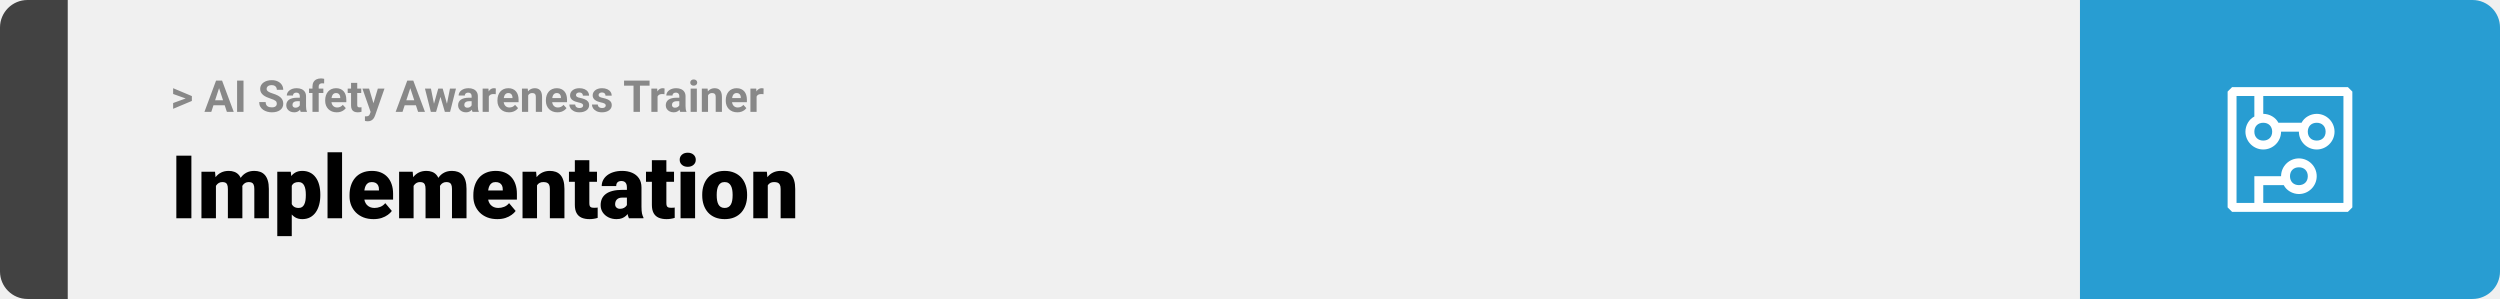
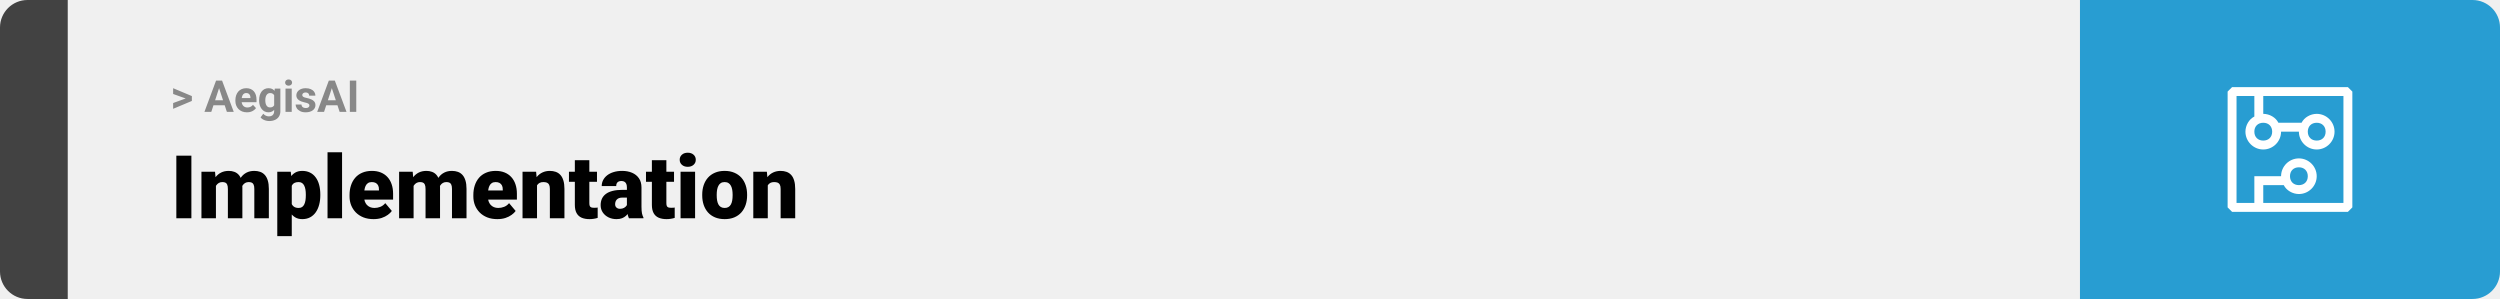
<svg xmlns="http://www.w3.org/2000/svg" width="1363" height="163" viewBox="0 0 1363 163" fill="none">
  <path d="M0 15C0 6.716 6.716 0 15 0H37V163H15C6.716 163 0 156.284 0 148V15Z" fill="#424242" />
  <rect width="1097" height="163" transform="translate(37)" fill="#F0F0F0" />
-   <path d="M101.906 53.922L94.394 51.238V48.086L104.602 52.375V54.637L101.906 53.922ZM94.394 56.172L101.918 53.43L104.602 52.785V55.035L94.394 59.324V56.172ZM119.836 46.855L115.195 61H111.457L117.797 43.938H120.176L119.836 46.855ZM123.691 61L119.039 46.855L118.664 43.938H121.066L127.441 61H123.691ZM123.48 54.648V57.402H114.469V54.648H123.48ZM132.762 43.938V61H129.258V43.938H132.762ZM150.914 56.535C150.914 56.23 150.867 55.957 150.773 55.715C150.688 55.465 150.523 55.238 150.281 55.035C150.039 54.824 149.699 54.617 149.262 54.414C148.824 54.211 148.258 54 147.562 53.781C146.789 53.531 146.055 53.25 145.359 52.938C144.672 52.625 144.062 52.262 143.531 51.848C143.008 51.426 142.594 50.938 142.289 50.383C141.992 49.828 141.844 49.184 141.844 48.449C141.844 47.738 142 47.094 142.312 46.516C142.625 45.93 143.062 45.43 143.625 45.016C144.188 44.594 144.852 44.27 145.617 44.043C146.391 43.816 147.238 43.703 148.16 43.703C149.418 43.703 150.516 43.93 151.453 44.383C152.391 44.836 153.117 45.457 153.633 46.246C154.156 47.035 154.418 47.938 154.418 48.953H150.926C150.926 48.453 150.82 48.016 150.609 47.641C150.406 47.258 150.094 46.957 149.672 46.738C149.258 46.52 148.734 46.41 148.102 46.41C147.492 46.41 146.984 46.504 146.578 46.691C146.172 46.871 145.867 47.117 145.664 47.43C145.461 47.734 145.359 48.078 145.359 48.461C145.359 48.75 145.43 49.012 145.57 49.246C145.719 49.48 145.938 49.699 146.227 49.902C146.516 50.105 146.871 50.297 147.293 50.477C147.715 50.656 148.203 50.832 148.758 51.004C149.688 51.285 150.504 51.602 151.207 51.953C151.918 52.305 152.512 52.699 152.988 53.137C153.465 53.574 153.824 54.07 154.066 54.625C154.309 55.18 154.43 55.809 154.43 56.512C154.43 57.254 154.285 57.918 153.996 58.504C153.707 59.09 153.289 59.586 152.742 59.992C152.195 60.398 151.543 60.707 150.785 60.918C150.027 61.129 149.18 61.234 148.242 61.234C147.398 61.234 146.566 61.125 145.746 60.906C144.926 60.68 144.18 60.34 143.508 59.887C142.844 59.434 142.312 58.855 141.914 58.152C141.516 57.449 141.316 56.617 141.316 55.656H144.844C144.844 56.188 144.926 56.637 145.09 57.004C145.254 57.371 145.484 57.668 145.781 57.895C146.086 58.121 146.445 58.285 146.859 58.387C147.281 58.488 147.742 58.539 148.242 58.539C148.852 58.539 149.352 58.453 149.742 58.281C150.141 58.109 150.434 57.871 150.621 57.566C150.816 57.262 150.914 56.918 150.914 56.535ZM163.453 58.141V52.492C163.453 52.086 163.387 51.738 163.254 51.449C163.121 51.152 162.914 50.922 162.633 50.758C162.359 50.594 162.004 50.512 161.566 50.512C161.191 50.512 160.867 50.578 160.594 50.711C160.32 50.836 160.109 51.02 159.961 51.262C159.812 51.496 159.738 51.773 159.738 52.094H156.363C156.363 51.555 156.488 51.043 156.738 50.559C156.988 50.074 157.352 49.648 157.828 49.281C158.305 48.906 158.871 48.613 159.527 48.402C160.191 48.191 160.934 48.086 161.754 48.086C162.738 48.086 163.613 48.25 164.379 48.578C165.145 48.906 165.746 49.398 166.184 50.055C166.629 50.711 166.852 51.531 166.852 52.516V57.941C166.852 58.637 166.895 59.207 166.98 59.652C167.066 60.09 167.191 60.473 167.355 60.801V61H163.945C163.781 60.656 163.656 60.227 163.57 59.711C163.492 59.188 163.453 58.664 163.453 58.141ZM163.898 53.277L163.922 55.188H162.035C161.59 55.188 161.203 55.238 160.875 55.34C160.547 55.441 160.277 55.586 160.066 55.773C159.855 55.953 159.699 56.164 159.598 56.406C159.504 56.648 159.457 56.914 159.457 57.203C159.457 57.492 159.523 57.754 159.656 57.988C159.789 58.215 159.98 58.395 160.23 58.527C160.48 58.652 160.773 58.715 161.109 58.715C161.617 58.715 162.059 58.613 162.434 58.41C162.809 58.207 163.098 57.957 163.301 57.66C163.512 57.363 163.621 57.082 163.629 56.816L164.52 58.246C164.395 58.566 164.223 58.898 164.004 59.242C163.793 59.586 163.523 59.91 163.195 60.215C162.867 60.512 162.473 60.758 162.012 60.953C161.551 61.141 161.004 61.234 160.371 61.234C159.566 61.234 158.836 61.074 158.18 60.754C157.531 60.426 157.016 59.977 156.633 59.406C156.258 58.828 156.07 58.172 156.07 57.438C156.07 56.773 156.195 56.184 156.445 55.668C156.695 55.152 157.062 54.719 157.547 54.367C158.039 54.008 158.652 53.738 159.387 53.559C160.121 53.371 160.973 53.277 161.941 53.277H163.898ZM173.754 61H170.355V47.195C170.355 46.234 170.543 45.426 170.918 44.77C171.301 44.105 171.836 43.605 172.523 43.27C173.219 42.926 174.043 42.754 174.996 42.754C175.309 42.754 175.609 42.777 175.898 42.824C176.188 42.863 176.469 42.914 176.742 42.977L176.707 45.52C176.559 45.48 176.402 45.453 176.238 45.438C176.074 45.422 175.883 45.414 175.664 45.414C175.258 45.414 174.91 45.484 174.621 45.625C174.34 45.758 174.125 45.957 173.977 46.223C173.828 46.488 173.754 46.812 173.754 47.195V61ZM176.285 48.32V50.711H168.469V48.32H176.285ZM183.609 61.234C182.625 61.234 181.742 61.078 180.961 60.766C180.18 60.445 179.516 60.004 178.969 59.441C178.43 58.879 178.016 58.227 177.727 57.484C177.438 56.734 177.293 55.938 177.293 55.094V54.625C177.293 53.664 177.43 52.785 177.703 51.988C177.977 51.191 178.367 50.5 178.875 49.914C179.391 49.328 180.016 48.879 180.75 48.566C181.484 48.246 182.312 48.086 183.234 48.086C184.133 48.086 184.93 48.234 185.625 48.531C186.32 48.828 186.902 49.25 187.371 49.797C187.848 50.344 188.207 51 188.449 51.766C188.691 52.523 188.812 53.367 188.812 54.297V55.703H178.734V53.453H185.496V53.195C185.496 52.727 185.41 52.309 185.238 51.941C185.074 51.566 184.824 51.27 184.488 51.051C184.152 50.832 183.723 50.723 183.199 50.723C182.754 50.723 182.371 50.82 182.051 51.016C181.73 51.211 181.469 51.484 181.266 51.836C181.07 52.188 180.922 52.602 180.82 53.078C180.727 53.547 180.68 54.062 180.68 54.625V55.094C180.68 55.602 180.75 56.07 180.891 56.5C181.039 56.93 181.246 57.301 181.512 57.613C181.785 57.926 182.113 58.168 182.496 58.34C182.887 58.512 183.328 58.598 183.82 58.598C184.43 58.598 184.996 58.48 185.52 58.246C186.051 58.004 186.508 57.641 186.891 57.156L188.531 58.938C188.266 59.32 187.902 59.688 187.441 60.039C186.988 60.391 186.441 60.68 185.801 60.906C185.16 61.125 184.43 61.234 183.609 61.234ZM196.945 48.32V50.711H189.562V48.32H196.945ZM191.391 45.191H194.766V57.18C194.766 57.547 194.812 57.828 194.906 58.023C195.008 58.219 195.156 58.355 195.352 58.434C195.547 58.504 195.793 58.539 196.09 58.539C196.301 58.539 196.488 58.531 196.652 58.516C196.824 58.492 196.969 58.469 197.086 58.445L197.098 60.93C196.809 61.023 196.496 61.098 196.16 61.152C195.824 61.207 195.453 61.234 195.047 61.234C194.305 61.234 193.656 61.113 193.102 60.871C192.555 60.621 192.133 60.223 191.836 59.676C191.539 59.129 191.391 58.41 191.391 57.52V45.191ZM202.629 59.57L205.992 48.32H209.613L204.516 62.91C204.406 63.23 204.258 63.574 204.07 63.941C203.891 64.309 203.645 64.656 203.332 64.984C203.027 65.32 202.641 65.594 202.172 65.805C201.711 66.016 201.145 66.121 200.473 66.121C200.152 66.121 199.891 66.102 199.688 66.062C199.484 66.023 199.242 65.969 198.961 65.898V63.426C199.047 63.426 199.137 63.426 199.23 63.426C199.324 63.434 199.414 63.438 199.5 63.438C199.945 63.438 200.309 63.387 200.59 63.285C200.871 63.184 201.098 63.027 201.27 62.816C201.441 62.613 201.578 62.348 201.68 62.02L202.629 59.57ZM201.223 48.32L203.977 57.508L204.457 61.082L202.16 61.328L197.602 48.32H201.223ZM224.086 46.855L219.445 61H215.707L222.047 43.938H224.426L224.086 46.855ZM227.941 61L223.289 46.855L222.914 43.938H225.316L231.691 61H227.941ZM227.73 54.648V57.402H218.719V54.648H227.73ZM236.285 57.719L238.922 48.32H241.066L240.375 52.012L237.738 61H235.945L236.285 57.719ZM234.949 48.32L236.836 57.707L237.012 61H234.902L231.691 48.32H234.949ZM243.48 57.555L245.32 48.32H248.59L245.379 61H243.281L243.48 57.555ZM241.359 48.32L243.984 57.648L244.348 61H242.543L239.906 52.023L239.238 48.32H241.359ZM257.133 58.141V52.492C257.133 52.086 257.066 51.738 256.934 51.449C256.801 51.152 256.594 50.922 256.312 50.758C256.039 50.594 255.684 50.512 255.246 50.512C254.871 50.512 254.547 50.578 254.273 50.711C254 50.836 253.789 51.02 253.641 51.262C253.492 51.496 253.418 51.773 253.418 52.094H250.043C250.043 51.555 250.168 51.043 250.418 50.559C250.668 50.074 251.031 49.648 251.508 49.281C251.984 48.906 252.551 48.613 253.207 48.402C253.871 48.191 254.613 48.086 255.434 48.086C256.418 48.086 257.293 48.25 258.059 48.578C258.824 48.906 259.426 49.398 259.863 50.055C260.309 50.711 260.531 51.531 260.531 52.516V57.941C260.531 58.637 260.574 59.207 260.66 59.652C260.746 60.09 260.871 60.473 261.035 60.801V61H257.625C257.461 60.656 257.336 60.227 257.25 59.711C257.172 59.188 257.133 58.664 257.133 58.141ZM257.578 53.277L257.602 55.188H255.715C255.27 55.188 254.883 55.238 254.555 55.34C254.227 55.441 253.957 55.586 253.746 55.773C253.535 55.953 253.379 56.164 253.277 56.406C253.184 56.648 253.137 56.914 253.137 57.203C253.137 57.492 253.203 57.754 253.336 57.988C253.469 58.215 253.66 58.395 253.91 58.527C254.16 58.652 254.453 58.715 254.789 58.715C255.297 58.715 255.738 58.613 256.113 58.41C256.488 58.207 256.777 57.957 256.98 57.66C257.191 57.363 257.301 57.082 257.309 56.816L258.199 58.246C258.074 58.566 257.902 58.898 257.684 59.242C257.473 59.586 257.203 59.91 256.875 60.215C256.547 60.512 256.152 60.758 255.691 60.953C255.23 61.141 254.684 61.234 254.051 61.234C253.246 61.234 252.516 61.074 251.859 60.754C251.211 60.426 250.695 59.977 250.312 59.406C249.938 58.828 249.75 58.172 249.75 57.438C249.75 56.773 249.875 56.184 250.125 55.668C250.375 55.152 250.742 54.719 251.227 54.367C251.719 54.008 252.332 53.738 253.066 53.559C253.801 53.371 254.652 53.277 255.621 53.277H257.578ZM266.508 51.086V61H263.133V48.32H266.309L266.508 51.086ZM270.328 48.238L270.27 51.367C270.105 51.344 269.906 51.324 269.672 51.309C269.445 51.285 269.238 51.273 269.051 51.273C268.574 51.273 268.16 51.336 267.809 51.461C267.465 51.578 267.176 51.754 266.941 51.988C266.715 52.223 266.543 52.508 266.426 52.844C266.316 53.18 266.254 53.562 266.238 53.992L265.559 53.781C265.559 52.961 265.641 52.207 265.805 51.52C265.969 50.824 266.207 50.219 266.52 49.703C266.84 49.188 267.23 48.789 267.691 48.508C268.152 48.227 268.68 48.086 269.273 48.086C269.461 48.086 269.652 48.102 269.848 48.133C270.043 48.156 270.203 48.191 270.328 48.238ZM277.523 61.234C276.539 61.234 275.656 61.078 274.875 60.766C274.094 60.445 273.43 60.004 272.883 59.441C272.344 58.879 271.93 58.227 271.641 57.484C271.352 56.734 271.207 55.938 271.207 55.094V54.625C271.207 53.664 271.344 52.785 271.617 51.988C271.891 51.191 272.281 50.5 272.789 49.914C273.305 49.328 273.93 48.879 274.664 48.566C275.398 48.246 276.227 48.086 277.148 48.086C278.047 48.086 278.844 48.234 279.539 48.531C280.234 48.828 280.816 49.25 281.285 49.797C281.762 50.344 282.121 51 282.363 51.766C282.605 52.523 282.727 53.367 282.727 54.297V55.703H272.648V53.453H279.41V53.195C279.41 52.727 279.324 52.309 279.152 51.941C278.988 51.566 278.738 51.27 278.402 51.051C278.066 50.832 277.637 50.723 277.113 50.723C276.668 50.723 276.285 50.82 275.965 51.016C275.645 51.211 275.383 51.484 275.18 51.836C274.984 52.188 274.836 52.602 274.734 53.078C274.641 53.547 274.594 54.062 274.594 54.625V55.094C274.594 55.602 274.664 56.07 274.805 56.5C274.953 56.93 275.16 57.301 275.426 57.613C275.699 57.926 276.027 58.168 276.41 58.34C276.801 58.512 277.242 58.598 277.734 58.598C278.344 58.598 278.91 58.48 279.434 58.246C279.965 58.004 280.422 57.641 280.805 57.156L282.445 58.938C282.18 59.32 281.816 59.688 281.355 60.039C280.902 60.391 280.355 60.68 279.715 60.906C279.074 61.125 278.344 61.234 277.523 61.234ZM287.953 51.027V61H284.578V48.32H287.742L287.953 51.027ZM287.461 54.215H286.547C286.547 53.277 286.668 52.434 286.91 51.684C287.152 50.926 287.492 50.281 287.93 49.75C288.367 49.211 288.887 48.801 289.488 48.52C290.098 48.23 290.777 48.086 291.527 48.086C292.121 48.086 292.664 48.172 293.156 48.344C293.648 48.516 294.07 48.789 294.422 49.164C294.781 49.539 295.055 50.035 295.242 50.652C295.438 51.27 295.535 52.023 295.535 52.914V61H292.137V52.902C292.137 52.34 292.059 51.902 291.902 51.59C291.746 51.277 291.516 51.059 291.211 50.934C290.914 50.801 290.547 50.734 290.109 50.734C289.656 50.734 289.262 50.824 288.926 51.004C288.598 51.184 288.324 51.434 288.105 51.754C287.895 52.066 287.734 52.434 287.625 52.855C287.516 53.277 287.461 53.73 287.461 54.215ZM303.938 61.234C302.953 61.234 302.07 61.078 301.289 60.766C300.508 60.445 299.844 60.004 299.297 59.441C298.758 58.879 298.344 58.227 298.055 57.484C297.766 56.734 297.621 55.938 297.621 55.094V54.625C297.621 53.664 297.758 52.785 298.031 51.988C298.305 51.191 298.695 50.5 299.203 49.914C299.719 49.328 300.344 48.879 301.078 48.566C301.812 48.246 302.641 48.086 303.562 48.086C304.461 48.086 305.258 48.234 305.953 48.531C306.648 48.828 307.23 49.25 307.699 49.797C308.176 50.344 308.535 51 308.777 51.766C309.02 52.523 309.141 53.367 309.141 54.297V55.703H299.062V53.453H305.824V53.195C305.824 52.727 305.738 52.309 305.566 51.941C305.402 51.566 305.152 51.27 304.816 51.051C304.48 50.832 304.051 50.723 303.527 50.723C303.082 50.723 302.699 50.82 302.379 51.016C302.059 51.211 301.797 51.484 301.594 51.836C301.398 52.188 301.25 52.602 301.148 53.078C301.055 53.547 301.008 54.062 301.008 54.625V55.094C301.008 55.602 301.078 56.07 301.219 56.5C301.367 56.93 301.574 57.301 301.84 57.613C302.113 57.926 302.441 58.168 302.824 58.34C303.215 58.512 303.656 58.598 304.148 58.598C304.758 58.598 305.324 58.48 305.848 58.246C306.379 58.004 306.836 57.641 307.219 57.156L308.859 58.938C308.594 59.32 308.23 59.688 307.77 60.039C307.316 60.391 306.77 60.68 306.129 60.906C305.488 61.125 304.758 61.234 303.938 61.234ZM317.918 57.496C317.918 57.254 317.848 57.035 317.707 56.84C317.566 56.645 317.305 56.465 316.922 56.301C316.547 56.129 316.004 55.973 315.293 55.832C314.652 55.691 314.055 55.516 313.5 55.305C312.953 55.086 312.477 54.824 312.07 54.52C311.672 54.215 311.359 53.855 311.133 53.441C310.906 53.02 310.793 52.539 310.793 52C310.793 51.469 310.906 50.969 311.133 50.5C311.367 50.031 311.699 49.617 312.129 49.258C312.566 48.891 313.098 48.605 313.723 48.402C314.355 48.191 315.066 48.086 315.855 48.086C316.957 48.086 317.902 48.262 318.691 48.613C319.488 48.965 320.098 49.449 320.52 50.066C320.949 50.676 321.164 51.371 321.164 52.152H317.789C317.789 51.824 317.719 51.531 317.578 51.273C317.445 51.008 317.234 50.801 316.945 50.652C316.664 50.496 316.297 50.418 315.844 50.418C315.469 50.418 315.145 50.484 314.871 50.617C314.598 50.742 314.387 50.914 314.238 51.133C314.098 51.344 314.027 51.578 314.027 51.836C314.027 52.031 314.066 52.207 314.145 52.363C314.23 52.512 314.367 52.648 314.555 52.773C314.742 52.898 314.984 53.016 315.281 53.125C315.586 53.227 315.961 53.32 316.406 53.406C317.32 53.594 318.137 53.84 318.855 54.145C319.574 54.441 320.145 54.848 320.566 55.363C320.988 55.871 321.199 56.539 321.199 57.367C321.199 57.93 321.074 58.445 320.824 58.914C320.574 59.383 320.215 59.793 319.746 60.145C319.277 60.488 318.715 60.758 318.059 60.953C317.41 61.141 316.68 61.234 315.867 61.234C314.688 61.234 313.688 61.023 312.867 60.602C312.055 60.18 311.438 59.645 311.016 58.996C310.602 58.34 310.395 57.668 310.395 56.98H313.594C313.609 57.441 313.727 57.812 313.945 58.094C314.172 58.375 314.457 58.578 314.801 58.703C315.152 58.828 315.531 58.891 315.938 58.891C316.375 58.891 316.738 58.832 317.027 58.715C317.316 58.59 317.535 58.426 317.684 58.223C317.84 58.012 317.918 57.77 317.918 57.496ZM330.246 57.496C330.246 57.254 330.176 57.035 330.035 56.84C329.895 56.645 329.633 56.465 329.25 56.301C328.875 56.129 328.332 55.973 327.621 55.832C326.98 55.691 326.383 55.516 325.828 55.305C325.281 55.086 324.805 54.824 324.398 54.52C324 54.215 323.688 53.855 323.461 53.441C323.234 53.02 323.121 52.539 323.121 52C323.121 51.469 323.234 50.969 323.461 50.5C323.695 50.031 324.027 49.617 324.457 49.258C324.895 48.891 325.426 48.605 326.051 48.402C326.684 48.191 327.395 48.086 328.184 48.086C329.285 48.086 330.23 48.262 331.02 48.613C331.816 48.965 332.426 49.449 332.848 50.066C333.277 50.676 333.492 51.371 333.492 52.152H330.117C330.117 51.824 330.047 51.531 329.906 51.273C329.773 51.008 329.562 50.801 329.273 50.652C328.992 50.496 328.625 50.418 328.172 50.418C327.797 50.418 327.473 50.484 327.199 50.617C326.926 50.742 326.715 50.914 326.566 51.133C326.426 51.344 326.355 51.578 326.355 51.836C326.355 52.031 326.395 52.207 326.473 52.363C326.559 52.512 326.695 52.648 326.883 52.773C327.07 52.898 327.312 53.016 327.609 53.125C327.914 53.227 328.289 53.32 328.734 53.406C329.648 53.594 330.465 53.84 331.184 54.145C331.902 54.441 332.473 54.848 332.895 55.363C333.316 55.871 333.527 56.539 333.527 57.367C333.527 57.93 333.402 58.445 333.152 58.914C332.902 59.383 332.543 59.793 332.074 60.145C331.605 60.488 331.043 60.758 330.387 60.953C329.738 61.141 329.008 61.234 328.195 61.234C327.016 61.234 326.016 61.023 325.195 60.602C324.383 60.18 323.766 59.645 323.344 58.996C322.93 58.34 322.723 57.668 322.723 56.98H325.922C325.938 57.441 326.055 57.812 326.273 58.094C326.5 58.375 326.785 58.578 327.129 58.703C327.48 58.828 327.859 58.891 328.266 58.891C328.703 58.891 329.066 58.832 329.355 58.715C329.645 58.59 329.863 58.426 330.012 58.223C330.168 58.012 330.246 57.77 330.246 57.496ZM348.902 43.938V61H345.398V43.938H348.902ZM354.152 43.938V46.691H340.23V43.938H354.152ZM358.5 51.086V61H355.125V48.32H358.301L358.5 51.086ZM362.32 48.238L362.262 51.367C362.098 51.344 361.898 51.324 361.664 51.309C361.438 51.285 361.23 51.273 361.043 51.273C360.566 51.273 360.152 51.336 359.801 51.461C359.457 51.578 359.168 51.754 358.934 51.988C358.707 52.223 358.535 52.508 358.418 52.844C358.309 53.18 358.246 53.562 358.23 53.992L357.551 53.781C357.551 52.961 357.633 52.207 357.797 51.52C357.961 50.824 358.199 50.219 358.512 49.703C358.832 49.188 359.223 48.789 359.684 48.508C360.145 48.227 360.672 48.086 361.266 48.086C361.453 48.086 361.645 48.102 361.84 48.133C362.035 48.156 362.195 48.191 362.32 48.238ZM370.359 58.141V52.492C370.359 52.086 370.293 51.738 370.16 51.449C370.027 51.152 369.82 50.922 369.539 50.758C369.266 50.594 368.91 50.512 368.473 50.512C368.098 50.512 367.773 50.578 367.5 50.711C367.227 50.836 367.016 51.02 366.867 51.262C366.719 51.496 366.645 51.773 366.645 52.094H363.27C363.27 51.555 363.395 51.043 363.645 50.559C363.895 50.074 364.258 49.648 364.734 49.281C365.211 48.906 365.777 48.613 366.434 48.402C367.098 48.191 367.84 48.086 368.66 48.086C369.645 48.086 370.52 48.25 371.285 48.578C372.051 48.906 372.652 49.398 373.09 50.055C373.535 50.711 373.758 51.531 373.758 52.516V57.941C373.758 58.637 373.801 59.207 373.887 59.652C373.973 60.09 374.098 60.473 374.262 60.801V61H370.852C370.688 60.656 370.562 60.227 370.477 59.711C370.398 59.188 370.359 58.664 370.359 58.141ZM370.805 53.277L370.828 55.188H368.941C368.496 55.188 368.109 55.238 367.781 55.34C367.453 55.441 367.184 55.586 366.973 55.773C366.762 55.953 366.605 56.164 366.504 56.406C366.41 56.648 366.363 56.914 366.363 57.203C366.363 57.492 366.43 57.754 366.562 57.988C366.695 58.215 366.887 58.395 367.137 58.527C367.387 58.652 367.68 58.715 368.016 58.715C368.523 58.715 368.965 58.613 369.34 58.41C369.715 58.207 370.004 57.957 370.207 57.66C370.418 57.363 370.527 57.082 370.535 56.816L371.426 58.246C371.301 58.566 371.129 58.898 370.91 59.242C370.699 59.586 370.43 59.91 370.102 60.215C369.773 60.512 369.379 60.758 368.918 60.953C368.457 61.141 367.91 61.234 367.277 61.234C366.473 61.234 365.742 61.074 365.086 60.754C364.438 60.426 363.922 59.977 363.539 59.406C363.164 58.828 362.977 58.172 362.977 57.438C362.977 56.773 363.102 56.184 363.352 55.668C363.602 55.152 363.969 54.719 364.453 54.367C364.945 54.008 365.559 53.738 366.293 53.559C367.027 53.371 367.879 53.277 368.848 53.277H370.805ZM379.922 48.32V61H376.535V48.32H379.922ZM376.324 45.016C376.324 44.523 376.496 44.117 376.84 43.797C377.184 43.477 377.645 43.316 378.223 43.316C378.793 43.316 379.25 43.477 379.594 43.797C379.945 44.117 380.121 44.523 380.121 45.016C380.121 45.508 379.945 45.914 379.594 46.234C379.25 46.555 378.793 46.715 378.223 46.715C377.645 46.715 377.184 46.555 376.84 46.234C376.496 45.914 376.324 45.508 376.324 45.016ZM386.016 51.027V61H382.641V48.32H385.805L386.016 51.027ZM385.523 54.215H384.609C384.609 53.277 384.73 52.434 384.973 51.684C385.215 50.926 385.555 50.281 385.992 49.75C386.43 49.211 386.949 48.801 387.551 48.52C388.16 48.23 388.84 48.086 389.59 48.086C390.184 48.086 390.727 48.172 391.219 48.344C391.711 48.516 392.133 48.789 392.484 49.164C392.844 49.539 393.117 50.035 393.305 50.652C393.5 51.27 393.598 52.023 393.598 52.914V61H390.199V52.902C390.199 52.34 390.121 51.902 389.965 51.59C389.809 51.277 389.578 51.059 389.273 50.934C388.977 50.801 388.609 50.734 388.172 50.734C387.719 50.734 387.324 50.824 386.988 51.004C386.66 51.184 386.387 51.434 386.168 51.754C385.957 52.066 385.797 52.434 385.688 52.855C385.578 53.277 385.523 53.73 385.523 54.215ZM402 61.234C401.016 61.234 400.133 61.078 399.352 60.766C398.57 60.445 397.906 60.004 397.359 59.441C396.82 58.879 396.406 58.227 396.117 57.484C395.828 56.734 395.684 55.938 395.684 55.094V54.625C395.684 53.664 395.82 52.785 396.094 51.988C396.367 51.191 396.758 50.5 397.266 49.914C397.781 49.328 398.406 48.879 399.141 48.566C399.875 48.246 400.703 48.086 401.625 48.086C402.523 48.086 403.32 48.234 404.016 48.531C404.711 48.828 405.293 49.25 405.762 49.797C406.238 50.344 406.598 51 406.84 51.766C407.082 52.523 407.203 53.367 407.203 54.297V55.703H397.125V53.453H403.887V53.195C403.887 52.727 403.801 52.309 403.629 51.941C403.465 51.566 403.215 51.27 402.879 51.051C402.543 50.832 402.113 50.723 401.59 50.723C401.145 50.723 400.762 50.82 400.441 51.016C400.121 51.211 399.859 51.484 399.656 51.836C399.461 52.188 399.312 52.602 399.211 53.078C399.117 53.547 399.07 54.062 399.07 54.625V55.094C399.07 55.602 399.141 56.07 399.281 56.5C399.43 56.93 399.637 57.301 399.902 57.613C400.176 57.926 400.504 58.168 400.887 58.34C401.277 58.512 401.719 58.598 402.211 58.598C402.82 58.598 403.387 58.48 403.91 58.246C404.441 58.004 404.898 57.641 405.281 57.156L406.922 58.938C406.656 59.32 406.293 59.688 405.832 60.039C405.379 60.391 404.832 60.68 404.191 60.906C403.551 61.125 402.82 61.234 402 61.234ZM412.5 51.086V61H409.125V48.32H412.301L412.5 51.086ZM416.32 48.238L416.262 51.367C416.098 51.344 415.898 51.324 415.664 51.309C415.438 51.285 415.23 51.273 415.043 51.273C414.566 51.273 414.152 51.336 413.801 51.461C413.457 51.578 413.168 51.754 412.934 51.988C412.707 52.223 412.535 52.508 412.418 52.844C412.309 53.18 412.246 53.562 412.23 53.992L411.551 53.781C411.551 52.961 411.633 52.207 411.797 51.52C411.961 50.824 412.199 50.219 412.512 49.703C412.832 49.188 413.223 48.789 413.684 48.508C414.145 48.227 414.672 48.086 415.266 48.086C415.453 48.086 415.645 48.102 415.84 48.133C416.035 48.156 416.195 48.191 416.32 48.238Z" fill="#888888" />
+   <path d="M101.906 53.922L94.394 51.238V48.086L104.602 52.375V54.637L101.906 53.922ZM94.394 56.172L101.918 53.43L104.602 52.785V55.035L94.394 59.324V56.172ZM119.836 46.855L115.195 61H111.457L117.797 43.938H120.176L119.836 46.855ZM123.691 61L119.039 46.855L118.664 43.938H121.066L127.441 61H123.691ZM123.48 54.648V57.402H114.469V54.648H123.48ZM134.648 61.234C133.664 61.234 132.781 61.078 132 60.766C131.219 60.445 130.555 60.004 130.008 59.441C129.469 58.879 129.055 58.227 128.766 57.484C128.477 56.734 128.332 55.938 128.332 55.094V54.625C128.332 53.664 128.469 52.785 128.742 51.988C129.016 51.191 129.406 50.5 129.914 49.914C130.43 49.328 131.055 48.879 131.789 48.566C132.523 48.246 133.352 48.086 134.273 48.086C135.172 48.086 135.969 48.234 136.664 48.531C137.359 48.828 137.941 49.25 138.41 49.797C138.887 50.344 139.246 51 139.488 51.766C139.73 52.523 139.852 53.367 139.852 54.297V55.703H129.773V53.453H136.535V53.195C136.535 52.727 136.449 52.309 136.277 51.941C136.113 51.566 135.863 51.27 135.527 51.051C135.191 50.832 134.762 50.723 134.238 50.723C133.793 50.723 133.41 50.82 133.09 51.016C132.77 51.211 132.508 51.484 132.305 51.836C132.109 52.188 131.961 52.602 131.859 53.078C131.766 53.547 131.719 54.062 131.719 54.625V55.094C131.719 55.602 131.789 56.07 131.93 56.5C132.078 56.93 132.285 57.301 132.551 57.613C132.824 57.926 133.152 58.168 133.535 58.34C133.926 58.512 134.367 58.598 134.859 58.598C135.469 58.598 136.035 58.48 136.559 58.246C137.09 58.004 137.547 57.641 137.93 57.156L139.57 58.938C139.305 59.32 138.941 59.688 138.48 60.039C138.027 60.391 137.48 60.68 136.84 60.906C136.199 61.125 135.469 61.234 134.648 61.234ZM149.801 48.32H152.859V60.578C152.859 61.734 152.602 62.715 152.086 63.52C151.578 64.332 150.867 64.945 149.953 65.359C149.039 65.781 147.977 65.992 146.766 65.992C146.234 65.992 145.672 65.922 145.078 65.781C144.492 65.641 143.93 65.422 143.391 65.125C142.859 64.828 142.414 64.453 142.055 64L143.543 62.008C143.934 62.461 144.387 62.812 144.902 63.062C145.418 63.32 145.988 63.449 146.613 63.449C147.223 63.449 147.738 63.336 148.16 63.109C148.582 62.891 148.906 62.566 149.133 62.137C149.359 61.715 149.473 61.203 149.473 60.602V51.25L149.801 48.32ZM141.27 54.812V54.566C141.27 53.598 141.387 52.719 141.621 51.93C141.863 51.133 142.203 50.449 142.641 49.879C143.086 49.309 143.625 48.867 144.258 48.555C144.891 48.242 145.605 48.086 146.402 48.086C147.246 48.086 147.953 48.242 148.523 48.555C149.094 48.867 149.562 49.312 149.93 49.891C150.297 50.461 150.582 51.137 150.785 51.918C150.996 52.691 151.16 53.539 151.277 54.461V55C151.16 55.883 150.984 56.703 150.75 57.461C150.516 58.219 150.207 58.883 149.824 59.453C149.441 60.016 148.965 60.453 148.395 60.766C147.832 61.078 147.16 61.234 146.379 61.234C145.598 61.234 144.891 61.074 144.258 60.754C143.633 60.434 143.098 59.984 142.652 59.406C142.207 58.828 141.863 58.148 141.621 57.367C141.387 56.586 141.27 55.734 141.27 54.812ZM144.645 54.566V54.812C144.645 55.336 144.695 55.824 144.797 56.277C144.898 56.73 145.055 57.133 145.266 57.484C145.484 57.828 145.754 58.098 146.074 58.293C146.402 58.48 146.789 58.574 147.234 58.574C147.852 58.574 148.355 58.445 148.746 58.188C149.137 57.922 149.43 57.559 149.625 57.098C149.82 56.637 149.934 56.105 149.965 55.504V53.969C149.949 53.477 149.883 53.035 149.766 52.645C149.648 52.246 149.484 51.906 149.273 51.625C149.062 51.344 148.789 51.125 148.453 50.969C148.117 50.812 147.719 50.734 147.258 50.734C146.812 50.734 146.426 50.836 146.098 51.039C145.777 51.234 145.508 51.504 145.289 51.848C145.078 52.191 144.918 52.598 144.809 53.066C144.699 53.527 144.645 54.027 144.645 54.566ZM159.047 48.32V61H155.66V48.32H159.047ZM155.449 45.016C155.449 44.523 155.621 44.117 155.965 43.797C156.309 43.477 156.77 43.316 157.348 43.316C157.918 43.316 158.375 43.477 158.719 43.797C159.07 44.117 159.246 44.523 159.246 45.016C159.246 45.508 159.07 45.914 158.719 46.234C158.375 46.555 157.918 46.715 157.348 46.715C156.77 46.715 156.309 46.555 155.965 46.234C155.621 45.914 155.449 45.508 155.449 45.016ZM168.691 57.496C168.691 57.254 168.621 57.035 168.48 56.84C168.34 56.645 168.078 56.465 167.695 56.301C167.32 56.129 166.777 55.973 166.066 55.832C165.426 55.691 164.828 55.516 164.273 55.305C163.727 55.086 163.25 54.824 162.844 54.52C162.445 54.215 162.133 53.855 161.906 53.441C161.68 53.02 161.566 52.539 161.566 52C161.566 51.469 161.68 50.969 161.906 50.5C162.141 50.031 162.473 49.617 162.902 49.258C163.34 48.891 163.871 48.605 164.496 48.402C165.129 48.191 165.84 48.086 166.629 48.086C167.73 48.086 168.676 48.262 169.465 48.613C170.262 48.965 170.871 49.449 171.293 50.066C171.723 50.676 171.938 51.371 171.938 52.152H168.562C168.562 51.824 168.492 51.531 168.352 51.273C168.219 51.008 168.008 50.801 167.719 50.652C167.438 50.496 167.07 50.418 166.617 50.418C166.242 50.418 165.918 50.484 165.645 50.617C165.371 50.742 165.16 50.914 165.012 51.133C164.871 51.344 164.801 51.578 164.801 51.836C164.801 52.031 164.84 52.207 164.918 52.363C165.004 52.512 165.141 52.648 165.328 52.773C165.516 52.898 165.758 53.016 166.055 53.125C166.359 53.227 166.734 53.32 167.18 53.406C168.094 53.594 168.91 53.84 169.629 54.145C170.348 54.441 170.918 54.848 171.34 55.363C171.762 55.871 171.973 56.539 171.973 57.367C171.973 57.93 171.848 58.445 171.598 58.914C171.348 59.383 170.988 59.793 170.52 60.145C170.051 60.488 169.488 60.758 168.832 60.953C168.184 61.141 167.453 61.234 166.641 61.234C165.461 61.234 164.461 61.023 163.641 60.602C162.828 60.18 162.211 59.645 161.789 58.996C161.375 58.34 161.168 57.668 161.168 56.98H164.367C164.383 57.441 164.5 57.812 164.719 58.094C164.945 58.375 165.23 58.578 165.574 58.703C165.926 58.828 166.305 58.891 166.711 58.891C167.148 58.891 167.512 58.832 167.801 58.715C168.09 58.59 168.309 58.426 168.457 58.223C168.613 58.012 168.691 57.77 168.691 57.496ZM181.312 46.855L176.672 61H172.934L179.273 43.938H181.652L181.312 46.855ZM185.168 61L180.516 46.855L180.141 43.938H182.543L188.918 61H185.168ZM184.957 54.648V57.402H175.945V54.648H184.957ZM194.238 43.938V61H190.734V43.938H194.238Z" fill="#888888" />
  <path d="M104.344 84.875V119H96.141V84.875H104.344ZM117.727 99.008V119H109.828V93.641H117.234L117.727 99.008ZM116.766 105.453L114.961 105.5C114.961 103.719 115.172 102.078 115.594 100.578C116.016 99.078 116.641 97.773 117.469 96.664C118.297 95.555 119.312 94.695 120.516 94.086C121.734 93.477 123.141 93.172 124.734 93.172C125.844 93.172 126.852 93.344 127.758 93.688C128.664 94.016 129.445 94.539 130.102 95.258C130.758 95.961 131.258 96.883 131.602 98.023C131.961 99.148 132.141 100.5 132.141 102.078V119H124.242V103.086C124.242 102.008 124.117 101.195 123.867 100.648C123.633 100.102 123.289 99.734 122.836 99.547C122.383 99.359 121.828 99.266 121.172 99.266C120.484 99.266 119.867 99.422 119.32 99.734C118.773 100.047 118.305 100.484 117.914 101.047C117.539 101.594 117.25 102.242 117.047 102.992C116.859 103.742 116.766 104.562 116.766 105.453ZM131.25 105.453L129.047 105.5C129.047 103.719 129.242 102.078 129.633 100.578C130.039 99.078 130.641 97.773 131.438 96.664C132.25 95.555 133.258 94.695 134.461 94.086C135.664 93.477 137.062 93.172 138.656 93.172C139.812 93.172 140.875 93.344 141.844 93.688C142.812 94.031 143.648 94.586 144.352 95.352C145.055 96.117 145.602 97.133 145.992 98.398C146.383 99.648 146.578 101.195 146.578 103.039V119H138.656V103.039C138.656 101.992 138.531 101.203 138.281 100.672C138.047 100.125 137.703 99.758 137.25 99.57C136.797 99.367 136.258 99.266 135.633 99.266C134.883 99.266 134.234 99.422 133.688 99.734C133.141 100.047 132.68 100.484 132.305 101.047C131.945 101.594 131.68 102.242 131.508 102.992C131.336 103.742 131.25 104.562 131.25 105.453ZM159.07 98.516V128.75H151.172V93.641H158.531L159.07 98.516ZM174.633 106.016V106.508C174.633 108.352 174.422 110.062 174 111.641C173.578 113.219 172.953 114.594 172.125 115.766C171.297 116.938 170.266 117.852 169.031 118.508C167.812 119.148 166.398 119.469 164.789 119.469C163.273 119.469 161.969 119.133 160.875 118.461C159.781 117.789 158.867 116.859 158.133 115.672C157.398 114.484 156.805 113.125 156.352 111.594C155.898 110.062 155.539 108.445 155.273 106.742V106.109C155.539 104.281 155.898 102.586 156.352 101.023C156.805 99.445 157.398 98.07 158.133 96.898C158.867 95.727 159.773 94.812 160.852 94.156C161.945 93.5 163.25 93.172 164.766 93.172C166.375 93.172 167.789 93.477 169.008 94.086C170.242 94.695 171.273 95.57 172.102 96.711C172.945 97.836 173.578 99.188 174 100.766C174.422 102.344 174.633 104.094 174.633 106.016ZM166.734 106.508V106.016C166.734 105.031 166.664 104.133 166.523 103.32C166.383 102.492 166.156 101.773 165.844 101.164C165.547 100.555 165.148 100.086 164.648 99.758C164.148 99.43 163.531 99.266 162.797 99.266C161.953 99.266 161.242 99.398 160.664 99.664C160.102 99.914 159.648 100.305 159.305 100.836C158.977 101.352 158.742 102 158.602 102.781C158.477 103.547 158.422 104.445 158.438 105.477V107.398C158.406 108.586 158.523 109.633 158.789 110.539C159.055 111.43 159.516 112.125 160.172 112.625C160.828 113.125 161.719 113.375 162.844 113.375C163.594 113.375 164.219 113.203 164.719 112.859C165.219 112.5 165.617 112.008 165.914 111.383C166.211 110.742 166.422 110.008 166.547 109.18C166.672 108.352 166.734 107.461 166.734 106.508ZM186.492 83V119H178.57V83H186.492ZM203.648 119.469C201.586 119.469 199.742 119.148 198.117 118.508C196.492 117.852 195.117 116.953 193.992 115.812C192.883 114.672 192.031 113.359 191.438 111.875C190.859 110.391 190.57 108.82 190.57 107.164V106.273C190.57 104.414 190.828 102.695 191.344 101.117C191.859 99.523 192.625 98.133 193.641 96.945C194.656 95.758 195.93 94.836 197.461 94.18C198.992 93.508 200.773 93.172 202.805 93.172C204.602 93.172 206.211 93.461 207.633 94.039C209.055 94.617 210.258 95.445 211.242 96.523C212.242 97.602 213 98.906 213.516 100.438C214.047 101.969 214.312 103.688 214.312 105.594V108.805H193.594V103.859H206.602V103.25C206.617 102.406 206.469 101.688 206.156 101.094C205.859 100.5 205.422 100.047 204.844 99.734C204.266 99.422 203.562 99.266 202.734 99.266C201.875 99.266 201.164 99.453 200.602 99.828C200.055 100.203 199.625 100.719 199.312 101.375C199.016 102.016 198.805 102.758 198.68 103.602C198.555 104.445 198.492 105.336 198.492 106.273V107.164C198.492 108.102 198.617 108.953 198.867 109.719C199.133 110.484 199.508 111.141 199.992 111.688C200.492 112.219 201.086 112.633 201.773 112.93C202.477 113.227 203.273 113.375 204.164 113.375C205.242 113.375 206.305 113.172 207.352 112.766C208.398 112.359 209.297 111.688 210.047 110.75L213.633 115.016C213.117 115.75 212.383 116.461 211.43 117.148C210.492 117.836 209.367 118.398 208.055 118.836C206.742 119.258 205.273 119.469 203.648 119.469ZM225.492 99.008V119H217.594V93.641H225L225.492 99.008ZM224.531 105.453L222.727 105.5C222.727 103.719 222.938 102.078 223.359 100.578C223.781 99.078 224.406 97.773 225.234 96.664C226.062 95.555 227.078 94.695 228.281 94.086C229.5 93.477 230.906 93.172 232.5 93.172C233.609 93.172 234.617 93.344 235.523 93.688C236.43 94.016 237.211 94.539 237.867 95.258C238.523 95.961 239.023 96.883 239.367 98.023C239.727 99.148 239.906 100.5 239.906 102.078V119H232.008V103.086C232.008 102.008 231.883 101.195 231.633 100.648C231.398 100.102 231.055 99.734 230.602 99.547C230.148 99.359 229.594 99.266 228.938 99.266C228.25 99.266 227.633 99.422 227.086 99.734C226.539 100.047 226.07 100.484 225.68 101.047C225.305 101.594 225.016 102.242 224.812 102.992C224.625 103.742 224.531 104.562 224.531 105.453ZM239.016 105.453L236.812 105.5C236.812 103.719 237.008 102.078 237.398 100.578C237.805 99.078 238.406 97.773 239.203 96.664C240.016 95.555 241.023 94.695 242.227 94.086C243.43 93.477 244.828 93.172 246.422 93.172C247.578 93.172 248.641 93.344 249.609 93.688C250.578 94.031 251.414 94.586 252.117 95.352C252.82 96.117 253.367 97.133 253.758 98.398C254.148 99.648 254.344 101.195 254.344 103.039V119H246.422V103.039C246.422 101.992 246.297 101.203 246.047 100.672C245.812 100.125 245.469 99.758 245.016 99.57C244.562 99.367 244.023 99.266 243.398 99.266C242.648 99.266 242 99.422 241.453 99.734C240.906 100.047 240.445 100.484 240.07 101.047C239.711 101.594 239.445 102.242 239.273 102.992C239.102 103.742 239.016 104.562 239.016 105.453ZM271.148 119.469C269.086 119.469 267.242 119.148 265.617 118.508C263.992 117.852 262.617 116.953 261.492 115.812C260.383 114.672 259.531 113.359 258.938 111.875C258.359 110.391 258.07 108.82 258.07 107.164V106.273C258.07 104.414 258.328 102.695 258.844 101.117C259.359 99.523 260.125 98.133 261.141 96.945C262.156 95.758 263.43 94.836 264.961 94.18C266.492 93.508 268.273 93.172 270.305 93.172C272.102 93.172 273.711 93.461 275.133 94.039C276.555 94.617 277.758 95.445 278.742 96.523C279.742 97.602 280.5 98.906 281.016 100.438C281.547 101.969 281.812 103.688 281.812 105.594V108.805H261.094V103.859H274.102V103.25C274.117 102.406 273.969 101.688 273.656 101.094C273.359 100.5 272.922 100.047 272.344 99.734C271.766 99.422 271.062 99.266 270.234 99.266C269.375 99.266 268.664 99.453 268.102 99.828C267.555 100.203 267.125 100.719 266.812 101.375C266.516 102.016 266.305 102.758 266.18 103.602C266.055 104.445 265.992 105.336 265.992 106.273V107.164C265.992 108.102 266.117 108.953 266.367 109.719C266.633 110.484 267.008 111.141 267.492 111.688C267.992 112.219 268.586 112.633 269.273 112.93C269.977 113.227 270.773 113.375 271.664 113.375C272.742 113.375 273.805 113.172 274.852 112.766C275.898 112.359 276.797 111.688 277.547 110.75L281.133 115.016C280.617 115.75 279.883 116.461 278.93 117.148C277.992 117.836 276.867 118.398 275.555 118.836C274.242 119.258 272.773 119.469 271.148 119.469ZM292.781 99.055V119H284.883V93.641H292.289L292.781 99.055ZM291.844 105.453L289.992 105.5C289.992 103.562 290.227 101.836 290.695 100.32C291.164 98.789 291.828 97.492 292.688 96.43C293.547 95.367 294.57 94.562 295.758 94.016C296.961 93.453 298.297 93.172 299.766 93.172C300.938 93.172 302.008 93.344 302.977 93.688C303.961 94.031 304.805 94.586 305.508 95.352C306.227 96.117 306.773 97.133 307.148 98.398C307.539 99.648 307.734 101.195 307.734 103.039V119H299.789V103.016C299.789 102 299.648 101.227 299.367 100.695C299.086 100.148 298.68 99.773 298.148 99.57C297.617 99.367 296.969 99.266 296.203 99.266C295.391 99.266 294.703 99.422 294.141 99.734C293.578 100.047 293.125 100.484 292.781 101.047C292.453 101.594 292.211 102.242 292.055 102.992C291.914 103.742 291.844 104.562 291.844 105.453ZM325.477 93.641V99.125H310.195V93.641H325.477ZM313.406 87.336H321.305V110.727C321.305 111.398 321.383 111.922 321.539 112.297C321.695 112.656 321.961 112.914 322.336 113.07C322.727 113.211 323.242 113.281 323.883 113.281C324.336 113.281 324.711 113.273 325.008 113.258C325.305 113.227 325.586 113.188 325.852 113.141V118.789C325.18 119.008 324.477 119.172 323.742 119.281C323.008 119.406 322.227 119.469 321.398 119.469C319.711 119.469 318.266 119.203 317.062 118.672C315.875 118.141 314.969 117.305 314.344 116.164C313.719 115.023 313.406 113.539 313.406 111.711V87.336ZM341.789 112.625V102.172C341.789 101.453 341.688 100.836 341.484 100.32C341.281 99.805 340.961 99.406 340.523 99.125C340.086 98.828 339.5 98.68 338.766 98.68C338.172 98.68 337.664 98.781 337.242 98.984C336.82 99.188 336.5 99.492 336.281 99.898C336.062 100.305 335.953 100.82 335.953 101.445H328.055C328.055 100.273 328.312 99.188 328.828 98.188C329.359 97.172 330.109 96.289 331.078 95.539C332.062 94.789 333.234 94.211 334.594 93.805C335.969 93.383 337.5 93.172 339.188 93.172C341.203 93.172 343 93.508 344.578 94.18C346.172 94.852 347.43 95.859 348.352 97.203C349.273 98.531 349.734 100.203 349.734 102.219V112.602C349.734 114.258 349.828 115.516 350.016 116.375C350.203 117.219 350.469 117.961 350.812 118.602V119H342.891C342.516 118.219 342.234 117.266 342.047 116.141C341.875 115 341.789 113.828 341.789 112.625ZM342.75 103.508L342.797 107.727H339.305C338.57 107.727 337.945 107.828 337.43 108.031C336.93 108.234 336.523 108.516 336.211 108.875C335.914 109.219 335.695 109.609 335.555 110.047C335.43 110.484 335.367 110.945 335.367 111.43C335.367 111.898 335.477 112.32 335.695 112.695C335.93 113.055 336.242 113.336 336.633 113.539C337.023 113.742 337.461 113.844 337.945 113.844C338.82 113.844 339.562 113.68 340.172 113.352C340.797 113.008 341.273 112.594 341.602 112.109C341.93 111.625 342.094 111.172 342.094 110.75L343.828 113.984C343.516 114.609 343.156 115.242 342.75 115.883C342.359 116.523 341.867 117.117 341.273 117.664C340.695 118.195 339.984 118.633 339.141 118.977C338.297 119.305 337.273 119.469 336.07 119.469C334.508 119.469 333.07 119.148 331.758 118.508C330.461 117.867 329.422 116.977 328.641 115.836C327.859 114.68 327.469 113.352 327.469 111.852C327.469 110.539 327.703 109.367 328.172 108.336C328.656 107.305 329.383 106.43 330.352 105.711C331.32 104.992 332.555 104.445 334.055 104.07C335.555 103.695 337.32 103.508 339.352 103.508H342.75ZM367.477 93.641V99.125H352.195V93.641H367.477ZM355.406 87.336H363.305V110.727C363.305 111.398 363.383 111.922 363.539 112.297C363.695 112.656 363.961 112.914 364.336 113.07C364.727 113.211 365.242 113.281 365.883 113.281C366.336 113.281 366.711 113.273 367.008 113.258C367.305 113.227 367.586 113.188 367.852 113.141V118.789C367.18 119.008 366.477 119.172 365.742 119.281C365.008 119.406 364.227 119.469 363.398 119.469C361.711 119.469 360.266 119.203 359.062 118.672C357.875 118.141 356.969 117.305 356.344 116.164C355.719 115.023 355.406 113.539 355.406 111.711V87.336ZM378.961 93.641V119H371.039V93.641H378.961ZM370.57 87.102C370.57 85.977 370.977 85.055 371.789 84.336C372.602 83.617 373.656 83.258 374.953 83.258C376.25 83.258 377.305 83.617 378.117 84.336C378.93 85.055 379.336 85.977 379.336 87.102C379.336 88.227 378.93 89.148 378.117 89.867C377.305 90.586 376.25 90.945 374.953 90.945C373.656 90.945 372.602 90.586 371.789 89.867C370.977 89.148 370.57 88.227 370.57 87.102ZM382.852 106.578V106.086C382.852 104.227 383.117 102.516 383.648 100.953C384.18 99.375 384.961 98.008 385.992 96.852C387.023 95.695 388.297 94.797 389.812 94.156C391.328 93.5 393.078 93.172 395.062 93.172C397.062 93.172 398.82 93.5 400.336 94.156C401.867 94.797 403.148 95.695 404.18 96.852C405.211 98.008 405.992 99.375 406.523 100.953C407.055 102.516 407.32 104.227 407.32 106.086V106.578C407.32 108.422 407.055 110.133 406.523 111.711C405.992 113.273 405.211 114.641 404.18 115.812C403.148 116.969 401.875 117.867 400.359 118.508C398.844 119.148 397.094 119.469 395.109 119.469C393.125 119.469 391.367 119.148 389.836 118.508C388.305 117.867 387.023 116.969 385.992 115.812C384.961 114.641 384.18 113.273 383.648 111.711C383.117 110.133 382.852 108.422 382.852 106.578ZM390.75 106.086V106.578C390.75 107.531 390.82 108.422 390.961 109.25C391.102 110.078 391.336 110.805 391.664 111.43C391.992 112.039 392.438 112.516 393 112.859C393.562 113.203 394.266 113.375 395.109 113.375C395.938 113.375 396.625 113.203 397.172 112.859C397.734 112.516 398.18 112.039 398.508 111.43C398.836 110.805 399.07 110.078 399.211 109.25C399.352 108.422 399.422 107.531 399.422 106.578V106.086C399.422 105.164 399.352 104.297 399.211 103.484C399.07 102.656 398.836 101.93 398.508 101.305C398.18 100.664 397.734 100.164 397.172 99.805C396.609 99.445 395.906 99.266 395.062 99.266C394.234 99.266 393.539 99.445 392.977 99.805C392.43 100.164 391.992 100.664 391.664 101.305C391.336 101.93 391.102 102.656 390.961 103.484C390.82 104.297 390.75 105.164 390.75 106.086ZM418.594 99.055V119H410.695V93.641H418.102L418.594 99.055ZM417.656 105.453L415.805 105.5C415.805 103.562 416.039 101.836 416.508 100.32C416.977 98.789 417.641 97.492 418.5 96.43C419.359 95.367 420.383 94.562 421.57 94.016C422.773 93.453 424.109 93.172 425.578 93.172C426.75 93.172 427.82 93.344 428.789 93.688C429.773 94.031 430.617 94.586 431.32 95.352C432.039 96.117 432.586 97.133 432.961 98.398C433.352 99.648 433.547 101.195 433.547 103.039V119H425.602V103.016C425.602 102 425.461 101.227 425.18 100.695C424.898 100.148 424.492 99.773 423.961 99.57C423.43 99.367 422.781 99.266 422.016 99.266C421.203 99.266 420.516 99.422 419.953 99.734C419.391 100.047 418.938 100.484 418.594 101.047C418.266 101.594 418.023 102.242 417.867 102.992C417.727 103.742 417.656 104.562 417.656 105.453Z" fill="black" />
  <path d="M1134 0H1348C1356.28 0 1363 6.716 1363 15V148C1363 156.284 1356.28 163 1348 163H1134V0Z" fill="#289DD2" />
  <path d="M1280.07 47.5H1216.93L1214.5 49.929V113.071L1216.93 115.5H1280.07L1282.5 113.071V49.929L1280.07 47.5ZM1277.64 110.643H1233.93V100.929H1245.1C1246.56 103.843 1249.96 105.786 1253.36 105.786C1258.7 105.786 1263.07 101.414 1263.07 96.071C1263.07 90.729 1258.7 86.357 1253.36 86.357C1248.01 86.357 1243.64 90.729 1243.64 96.071H1229.07V110.643H1219.36V52.357H1229.07V63.529C1226.16 64.986 1224.21 68.386 1224.21 71.786C1224.21 77.129 1228.59 81.5 1233.93 81.5C1239.27 81.5 1243.64 77.129 1243.64 71.786H1253.36C1253.36 77.129 1257.73 81.5 1263.07 81.5C1268.41 81.5 1272.79 77.129 1272.79 71.786C1272.79 66.443 1268.41 62.071 1263.07 62.071C1259.67 62.071 1256.27 64.014 1254.81 66.929H1242.19C1240.73 64.014 1237.33 62.071 1233.93 62.071V52.357H1277.64V110.643ZM1248.5 96.071C1248.5 93.157 1250.44 91.214 1253.36 91.214C1256.27 91.214 1258.21 93.157 1258.21 96.071C1258.21 98.986 1256.27 100.929 1253.36 100.929C1250.44 100.929 1248.5 98.986 1248.5 96.071ZM1233.93 66.929C1236.84 66.929 1238.79 68.871 1238.79 71.786C1238.79 74.7 1236.84 76.643 1233.93 76.643C1231.01 76.643 1229.07 74.7 1229.07 71.786C1229.07 68.871 1231.01 66.929 1233.93 66.929ZM1263.07 66.929C1265.99 66.929 1267.93 68.871 1267.93 71.786C1267.93 74.7 1265.99 76.643 1263.07 76.643C1260.16 76.643 1258.21 74.7 1258.21 71.786C1258.21 68.871 1260.16 66.929 1263.07 66.929Z" fill="white" />
</svg>
